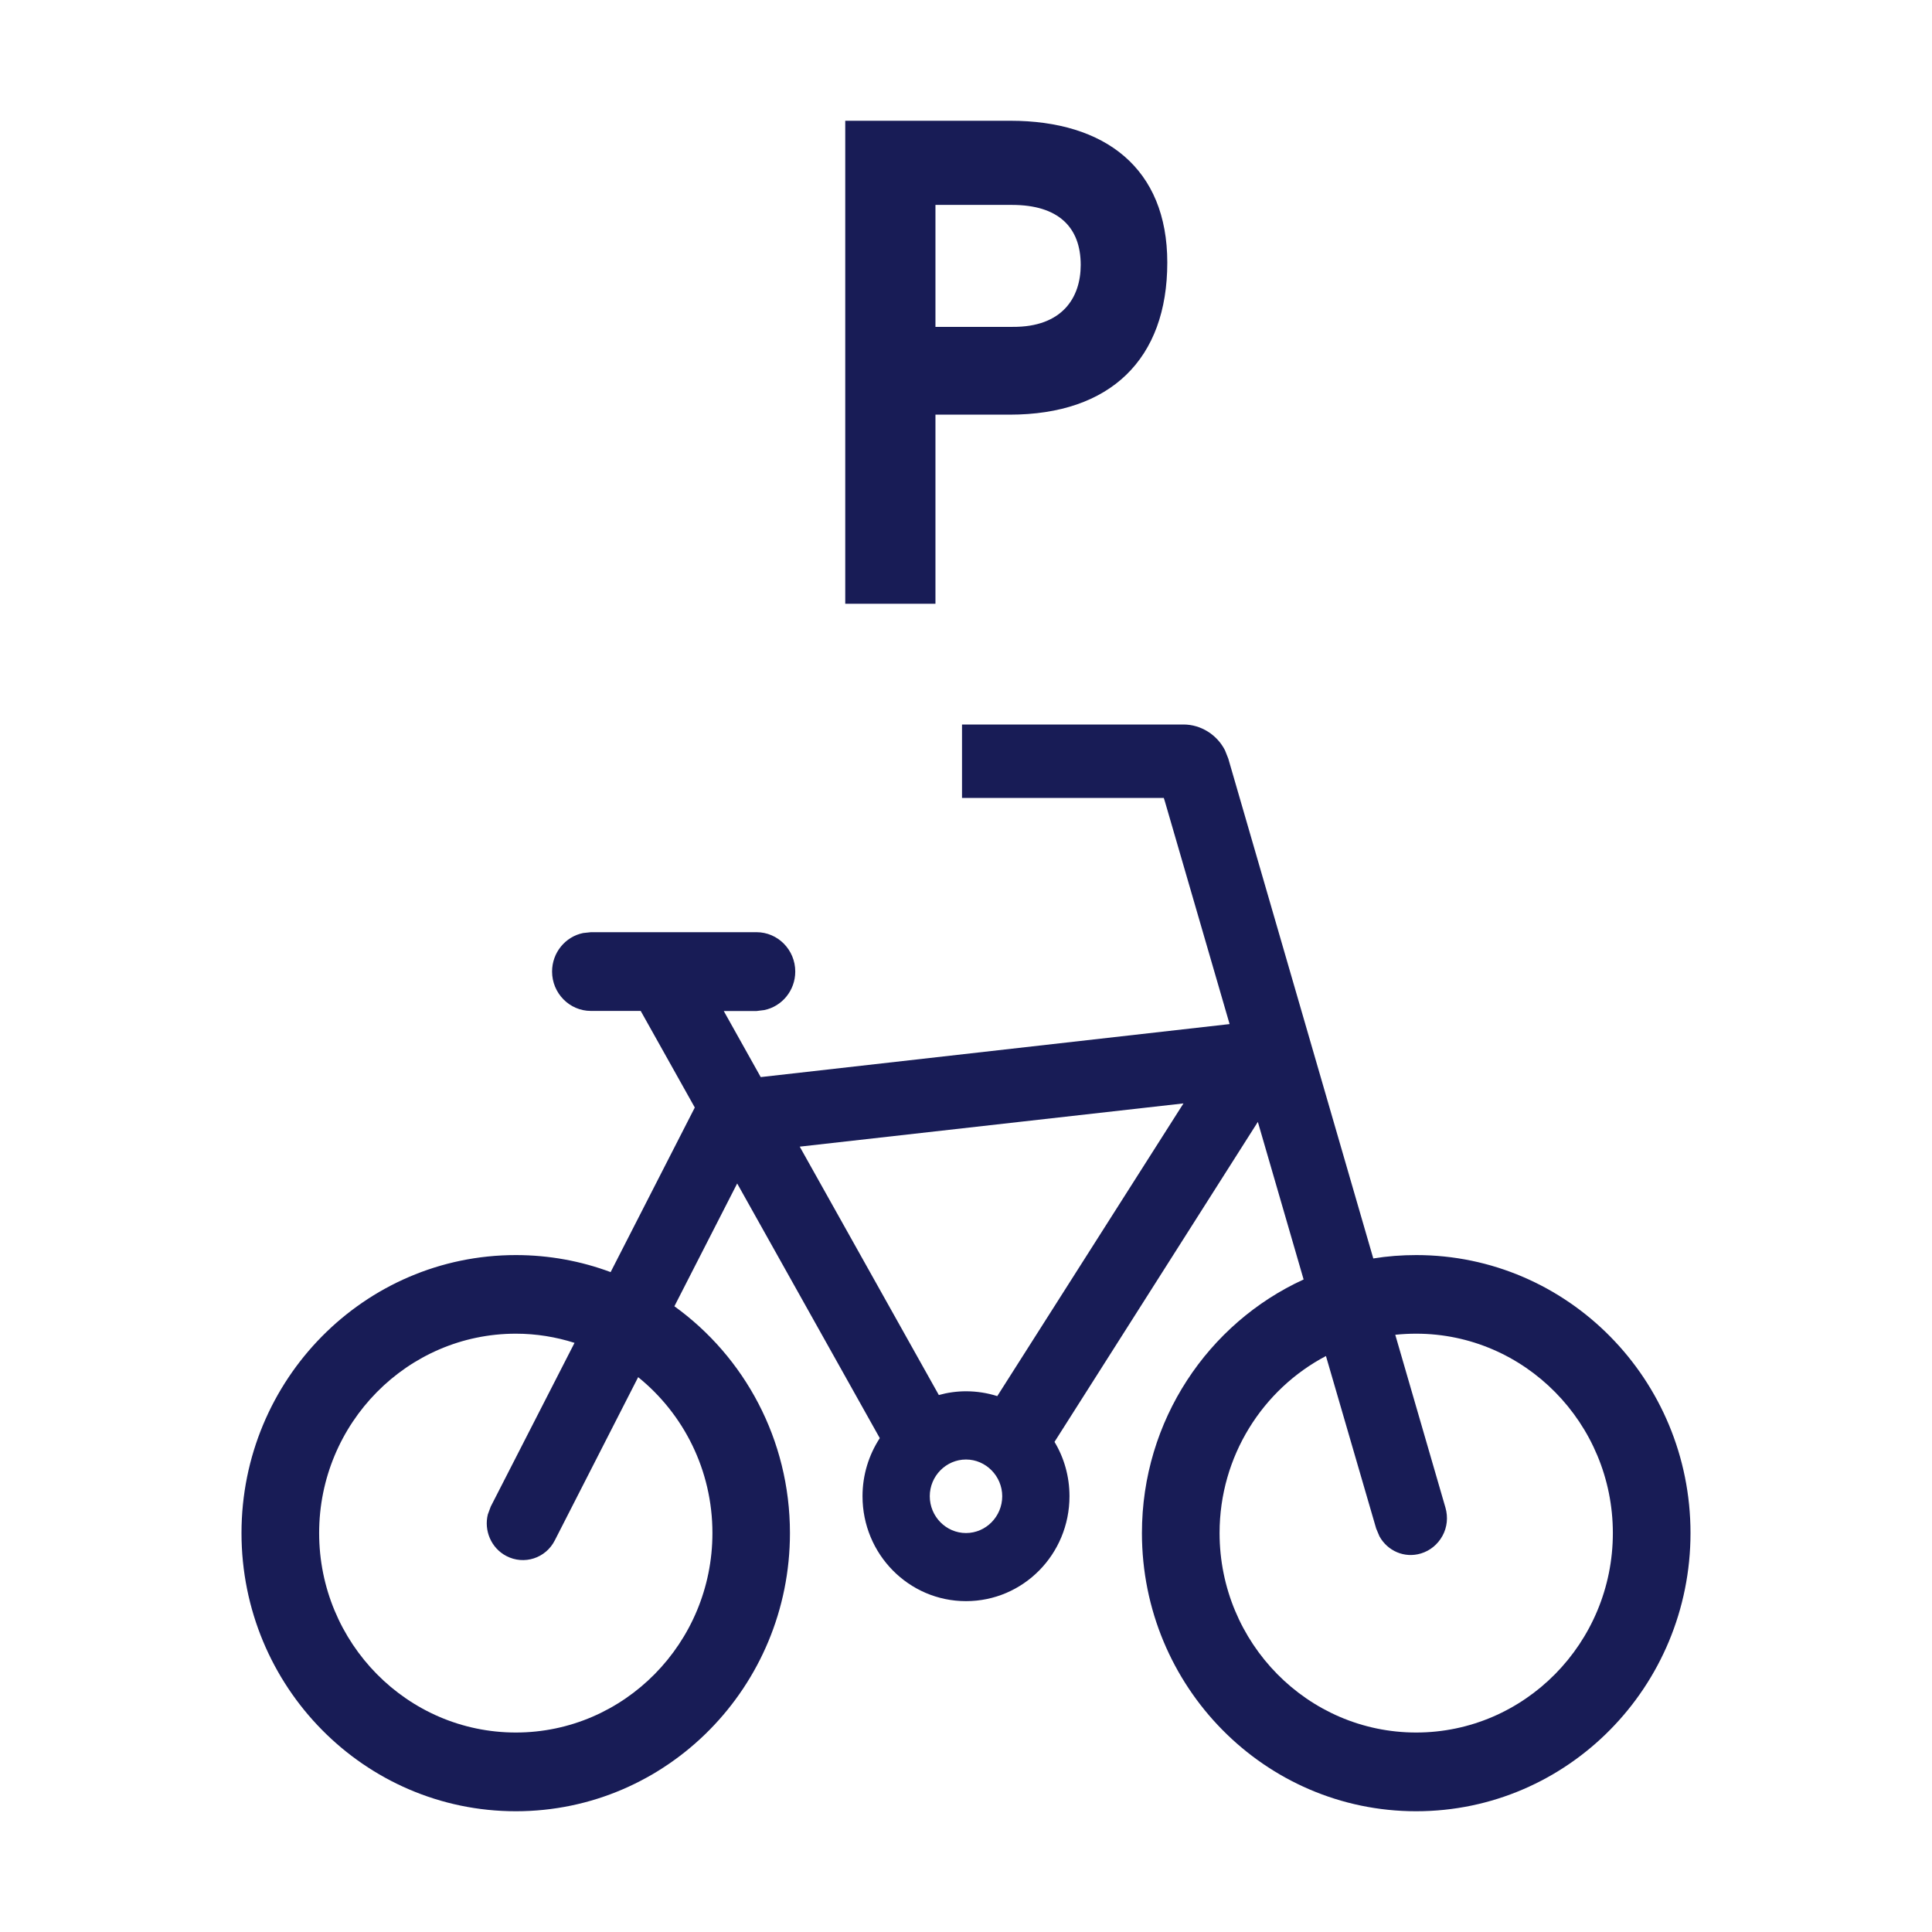
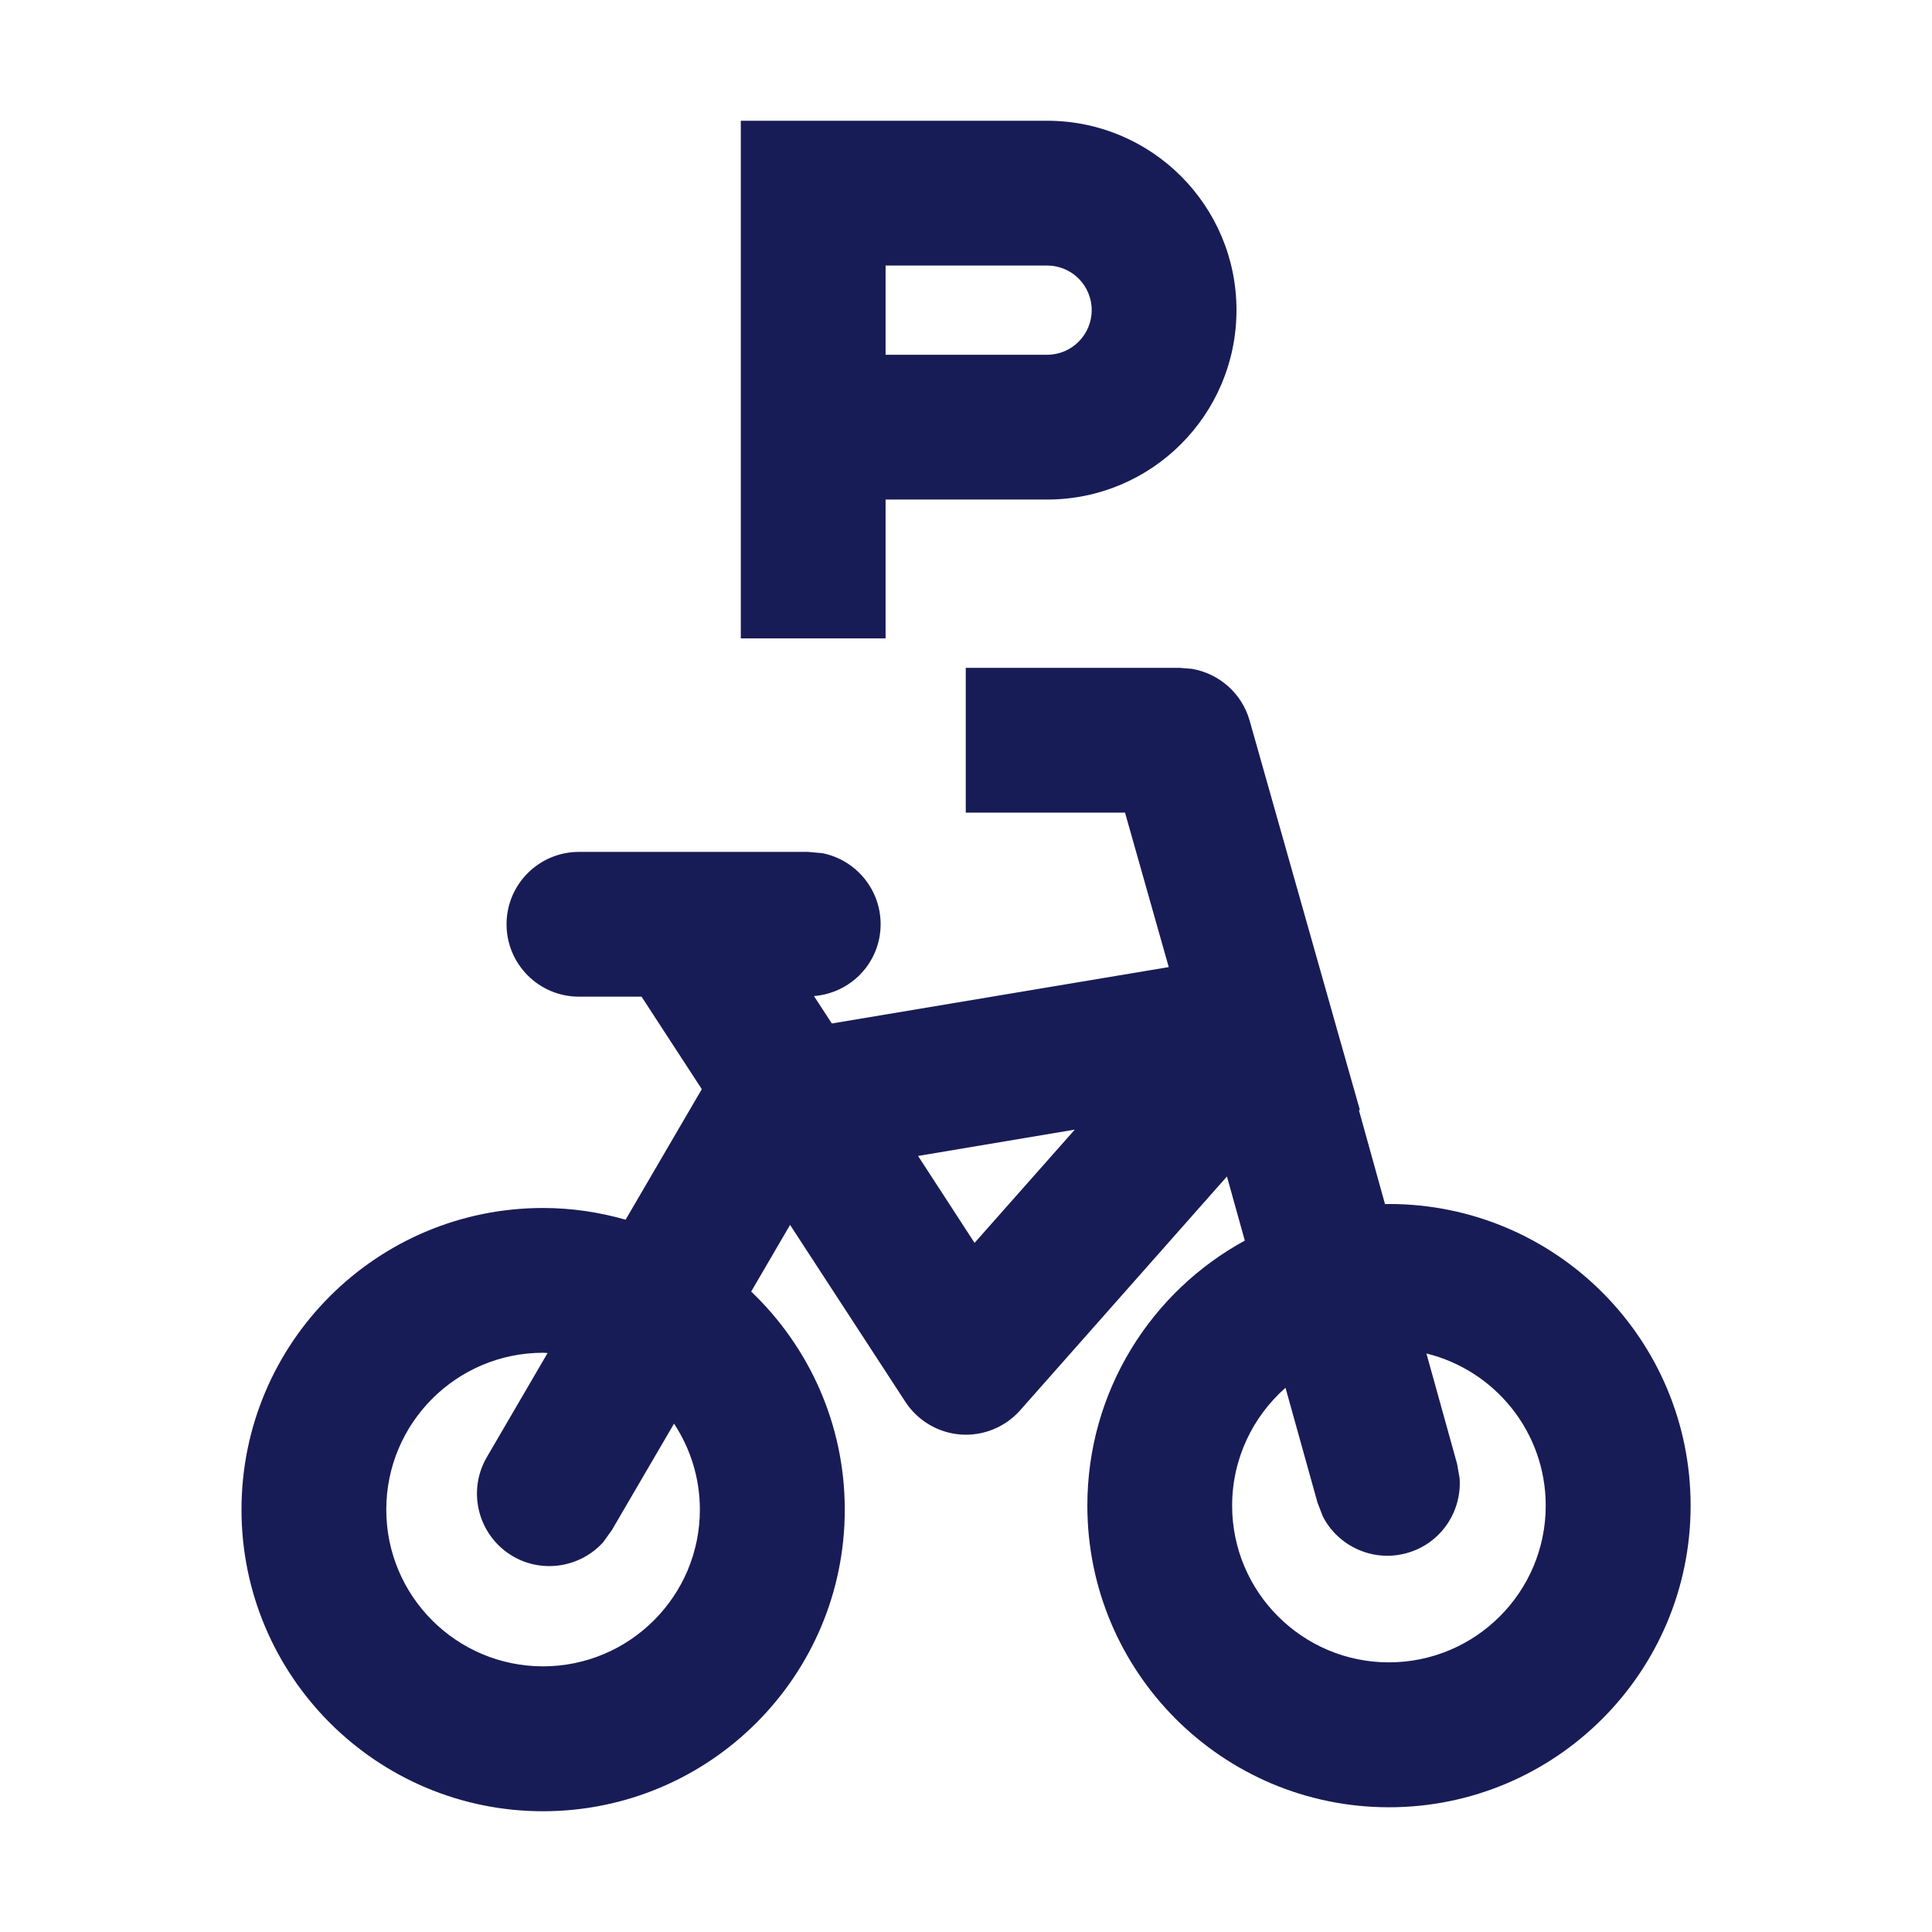
- <svg xmlns="http://www.w3.org/2000/svg" version="1.1" id="Layer_1" x="0px" y="0px" width="16px" height="16px" viewBox="0 0 16 16" enable-background="new 0 0 16 16" xml:space="preserve">
-   <path id="Icon-Fill" fill-rule="evenodd" clip-rule="evenodd" fill="#181C56" d="M8.386,2.707H7.747v-1.01h0.634  c0.383,0,0.569,0.184,0.569,0.497C8.95,2.463,8.799,2.71,8.386,2.707 M9.801,6  c0.146,0,0.279,0.086,0.344,0.214l0.027,0.068l1.201,4.14  c0.116-0.019,0.235-0.028,0.356-0.028C12.983,10.394,14,11.425,14,12.696  C14,13.968,12.983,15,11.728,15c-1.254,0-2.271-1.032-2.271-2.304  c0-0.934,0.55-1.739,1.339-2.1l-0.379-1.305L8.733,11.941  c0.079,0.131,0.124,0.286,0.124,0.45c0,0.481-0.383,0.869-0.857,0.869  c-0.474,0-0.857-0.389-0.857-0.869c0-0.178,0.053-0.343,0.143-0.481L6.105,9.801  l-0.52,1.017c0.579,0.417,0.957,1.103,0.957,1.878C6.542,13.968,5.526,15,4.272,15  C3.017,15,2,13.968,2,12.696c0-1.271,1.017-2.302,2.272-2.302  c0.276,0,0.541,0.05,0.785,0.141l0.697-1.363l-0.448-0.8H4.893  c-0.177,0-0.321-0.147-0.321-0.326c0-0.157,0.11-0.289,0.257-0.319l0.065-0.007  h1.371c0.177,0,0.321,0.146,0.321,0.326c0,0.157-0.11,0.289-0.257,0.319  L6.264,8.373H5.994l0.306,0.547L10.183,8.481L9.648,6.64L9.638,6.608H7.967V6  H9.801z M11.728,11.045c-0.058,0-0.116,0.003-0.173,0.009l0.416,1.433  c0.022,0.078,0.014,0.161-0.025,0.232c-0.039,0.071-0.102,0.123-0.178,0.146  c-0.138,0.042-0.278-0.022-0.344-0.142l-0.027-0.064l-0.416-1.429  c-0.523,0.275-0.881,0.829-0.881,1.466c0,0.911,0.73,1.652,1.628,1.652  c0.898,0,1.629-0.741,1.629-1.652C13.357,11.787,12.627,11.045,11.728,11.045z   M4.272,11.045c-0.898,0-1.629,0.741-1.629,1.651c0,0.911,0.73,1.652,1.629,1.652  c0.897,0,1.628-0.741,1.628-1.652c0-0.522-0.24-0.988-0.615-1.291L4.595,12.756  c-0.075,0.149-0.255,0.207-0.402,0.13c-0.126-0.066-0.186-0.211-0.153-0.344  l0.024-0.065l0.694-1.356C4.604,11.072,4.441,11.045,4.272,11.045z M8,12.087  c-0.165,0-0.3,0.137-0.3,0.304c0,0.168,0.135,0.305,0.3,0.305  c0.165,0,0.3-0.137,0.3-0.305C8.3,12.225,8.165,12.087,8,12.087z   M9.801,9.138L6.623,9.496l1.152,2.057C7.846,11.533,7.922,11.522,8,11.522  c0.09,0,0.177,0.014,0.259,0.04L9.801,9.138z M8.366,1  C9.154,1,9.667,1.395,9.667,2.174c0,0.799-0.47,1.26-1.306,1.26l0,0H7.747V5H7V1H8.366z" />
+ <svg xmlns="http://www.w3.org/2000/svg" width="16" height="16" viewBox="0 0 16 16" fill="none">
+   <path fill-rule="evenodd" clip-rule="evenodd" d="M9.87 5.539C10.096 5.577 10.285 5.742 10.349 5.968L11.098 8.615L11.262 9.192L11.254 9.194L11.47 9.972C11.481 9.972 11.492 9.971 11.503 9.971C12.882 9.971 14.001 11.089 14.001 12.469C14.001 13.848 12.882 14.967 11.503 14.967C10.124 14.967 9.005 13.848 9.005 12.469C9.005 11.522 9.532 10.698 10.309 10.274L10.161 9.743L8.449 11.679C8.325 11.819 8.142 11.894 7.955 11.88C7.769 11.866 7.599 11.765 7.497 11.608L6.543 10.144L6.221 10.696C6.697 11.151 6.996 11.791 6.996 12.502C6.996 13.881 5.877 14.999 4.498 15C3.119 15 2 13.881 2 12.502C2 11.122 3.118 10.004 4.498 10.004C4.735 10.004 4.964 10.039 5.181 10.101L5.812 9.02L5.313 8.254H4.795C4.464 8.254 4.195 7.986 4.195 7.654C4.195 7.323 4.464 7.055 4.795 7.055H6.693L6.813 7.066C7.087 7.122 7.293 7.364 7.293 7.654C7.293 7.969 7.05 8.224 6.741 8.249L6.889 8.476L9.679 8.009L9.317 6.73H7.998V5.531H9.771L9.87 5.539ZM4.498 11.203C3.781 11.203 3.199 11.785 3.199 12.502C3.199 13.219 3.781 13.8 4.498 13.8C5.214 13.799 5.796 13.218 5.796 12.502C5.796 12.239 5.717 11.995 5.582 11.79L5.067 12.672L4.996 12.771C4.81 12.978 4.497 13.034 4.247 12.888C3.961 12.72 3.865 12.353 4.032 12.067L4.535 11.205C4.523 11.205 4.51 11.203 4.498 11.203ZM12.067 12.123L12.088 12.243C12.107 12.521 11.93 12.785 11.65 12.862C11.371 12.94 11.082 12.806 10.955 12.558L10.911 12.444L10.646 11.493C10.376 11.731 10.204 12.08 10.204 12.469C10.204 13.185 10.786 13.767 11.503 13.767C12.22 13.766 12.801 13.185 12.801 12.469C12.801 11.859 12.38 11.348 11.813 11.209L12.067 12.123ZM7.603 9.573L8.071 10.293L8.901 9.355L7.603 9.573Z" fill="#181C56" />
+   <path fill-rule="evenodd" clip-rule="evenodd" d="M8.672 1C9.538 1 10.24 1.702 10.24 2.568C10.24 3.435 9.538 4.137 8.672 4.137H7.334V5.287H6.135V1H8.672ZM7.334 2.938H8.672C8.876 2.938 9.041 2.772 9.041 2.568C9.041 2.365 8.876 2.199 8.672 2.199H7.334V2.938Z" fill="#181C56" />
</svg>
